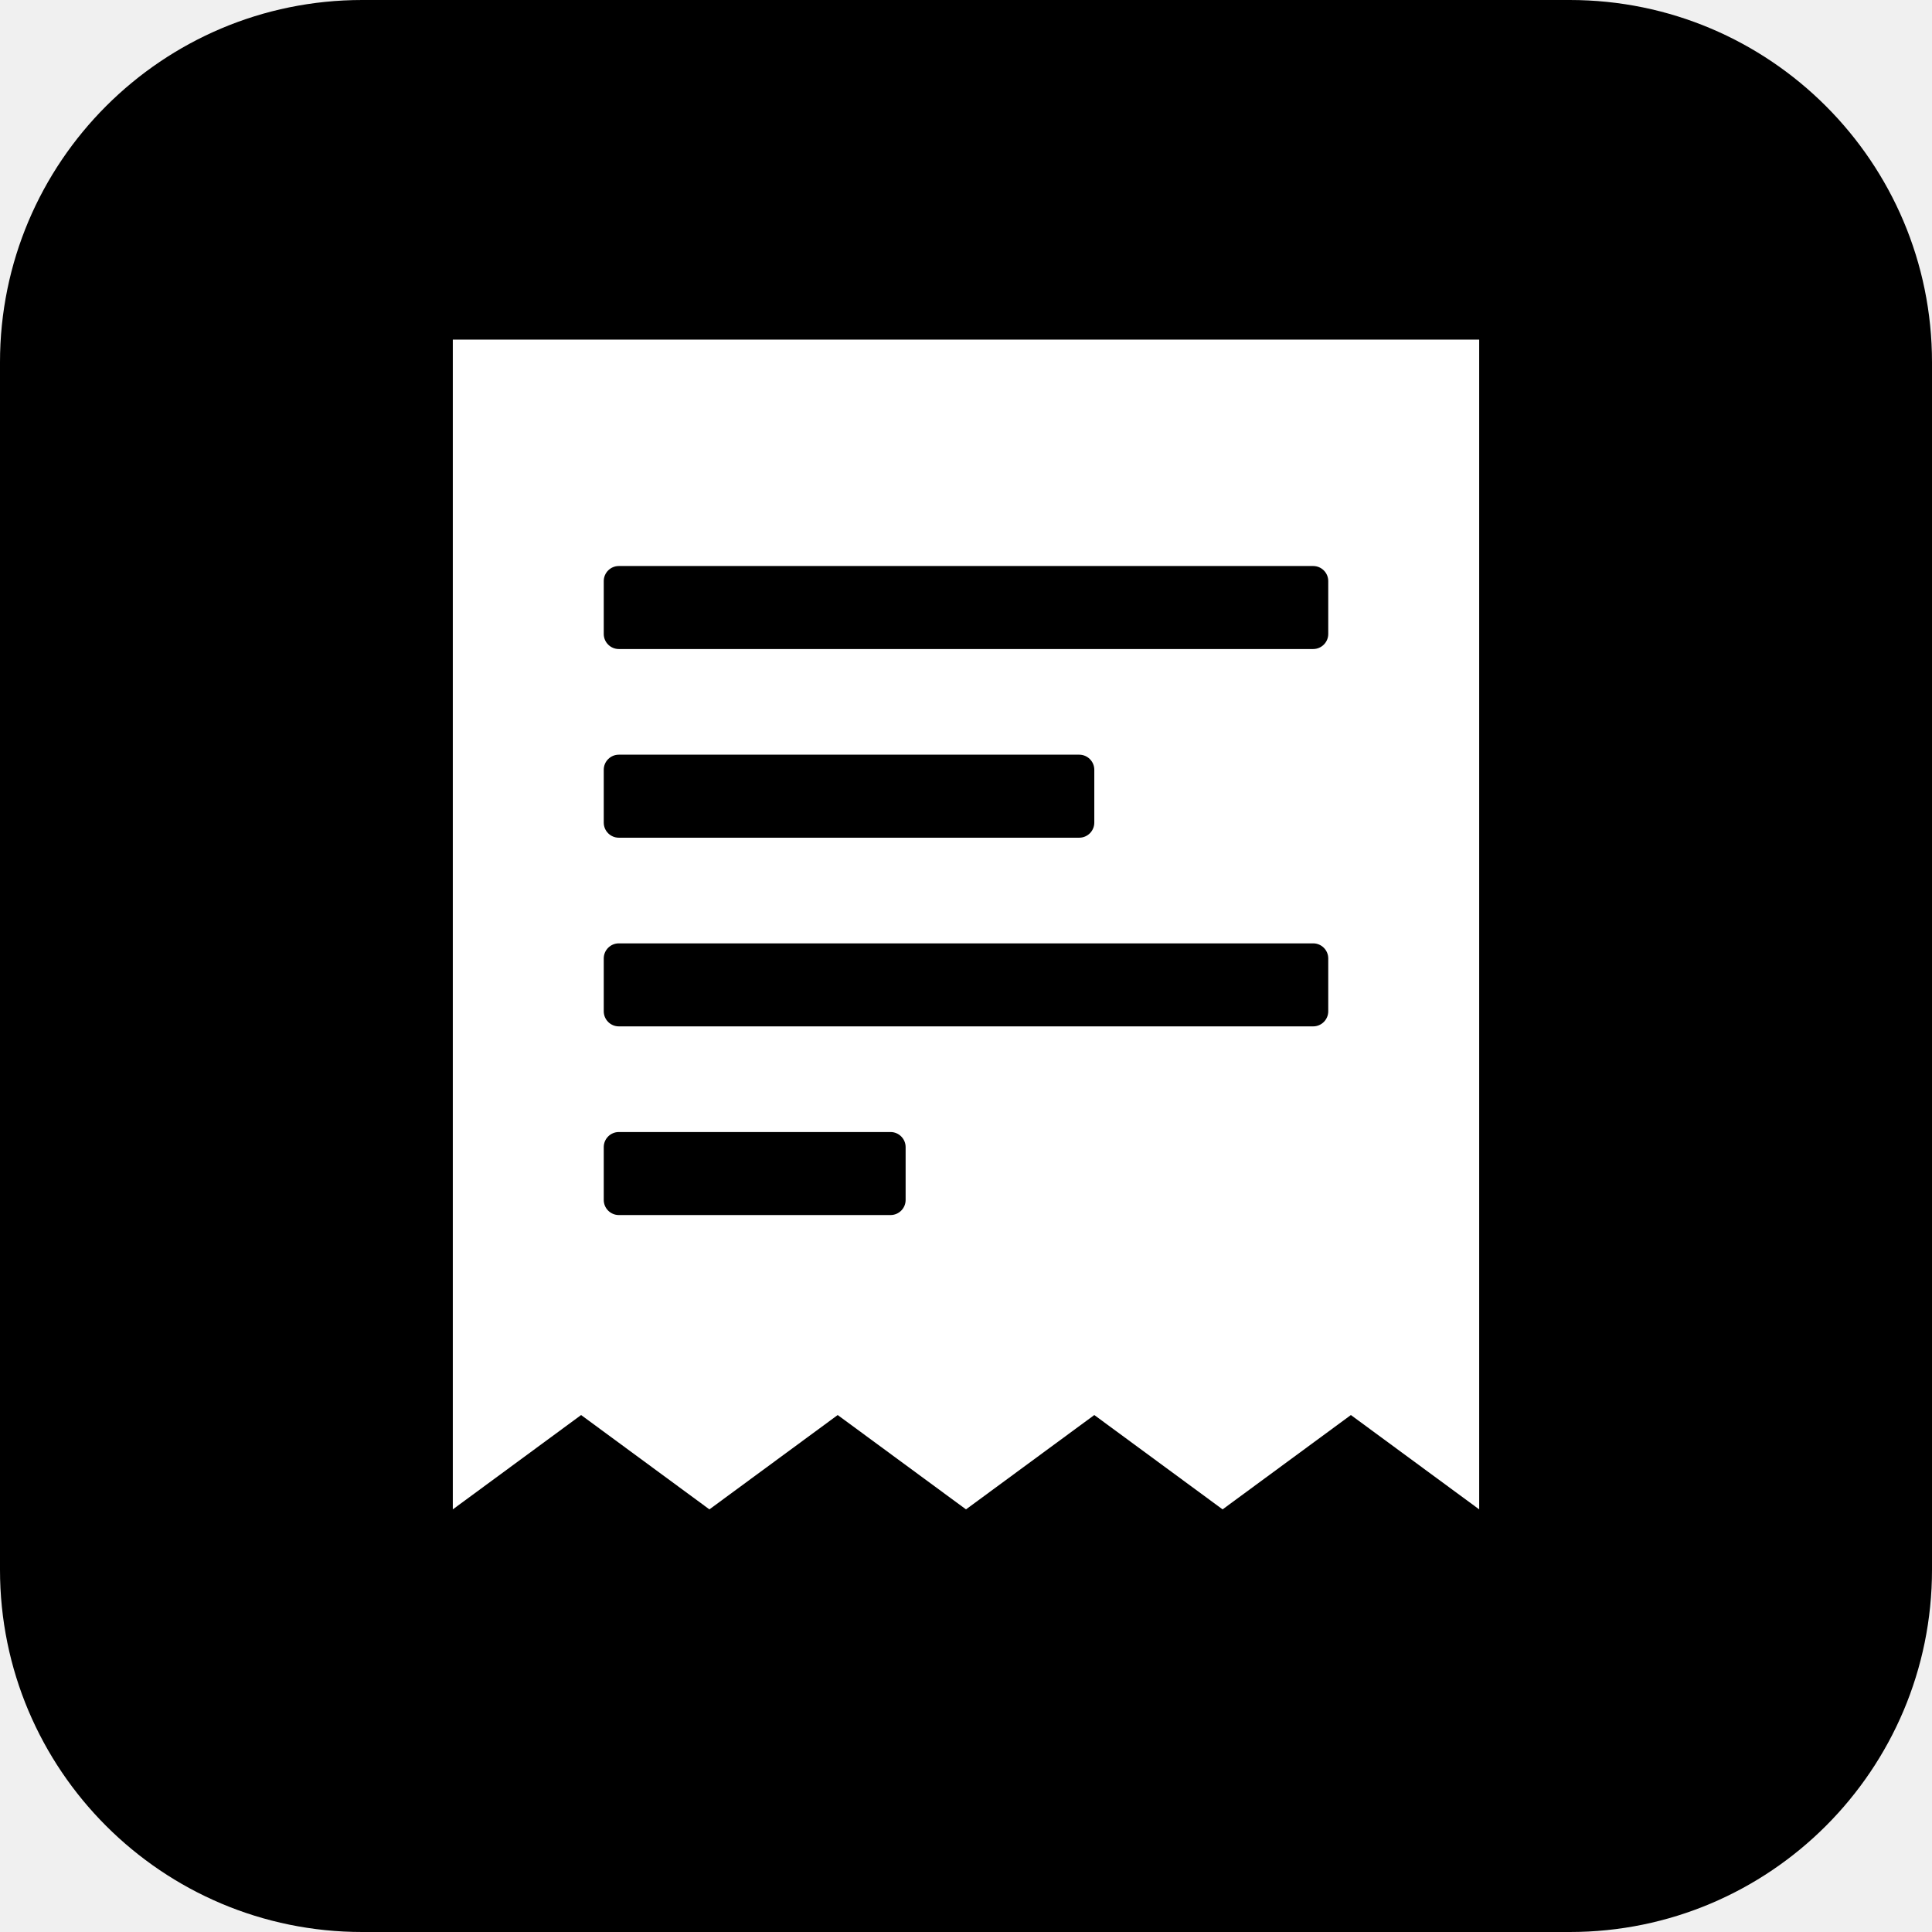
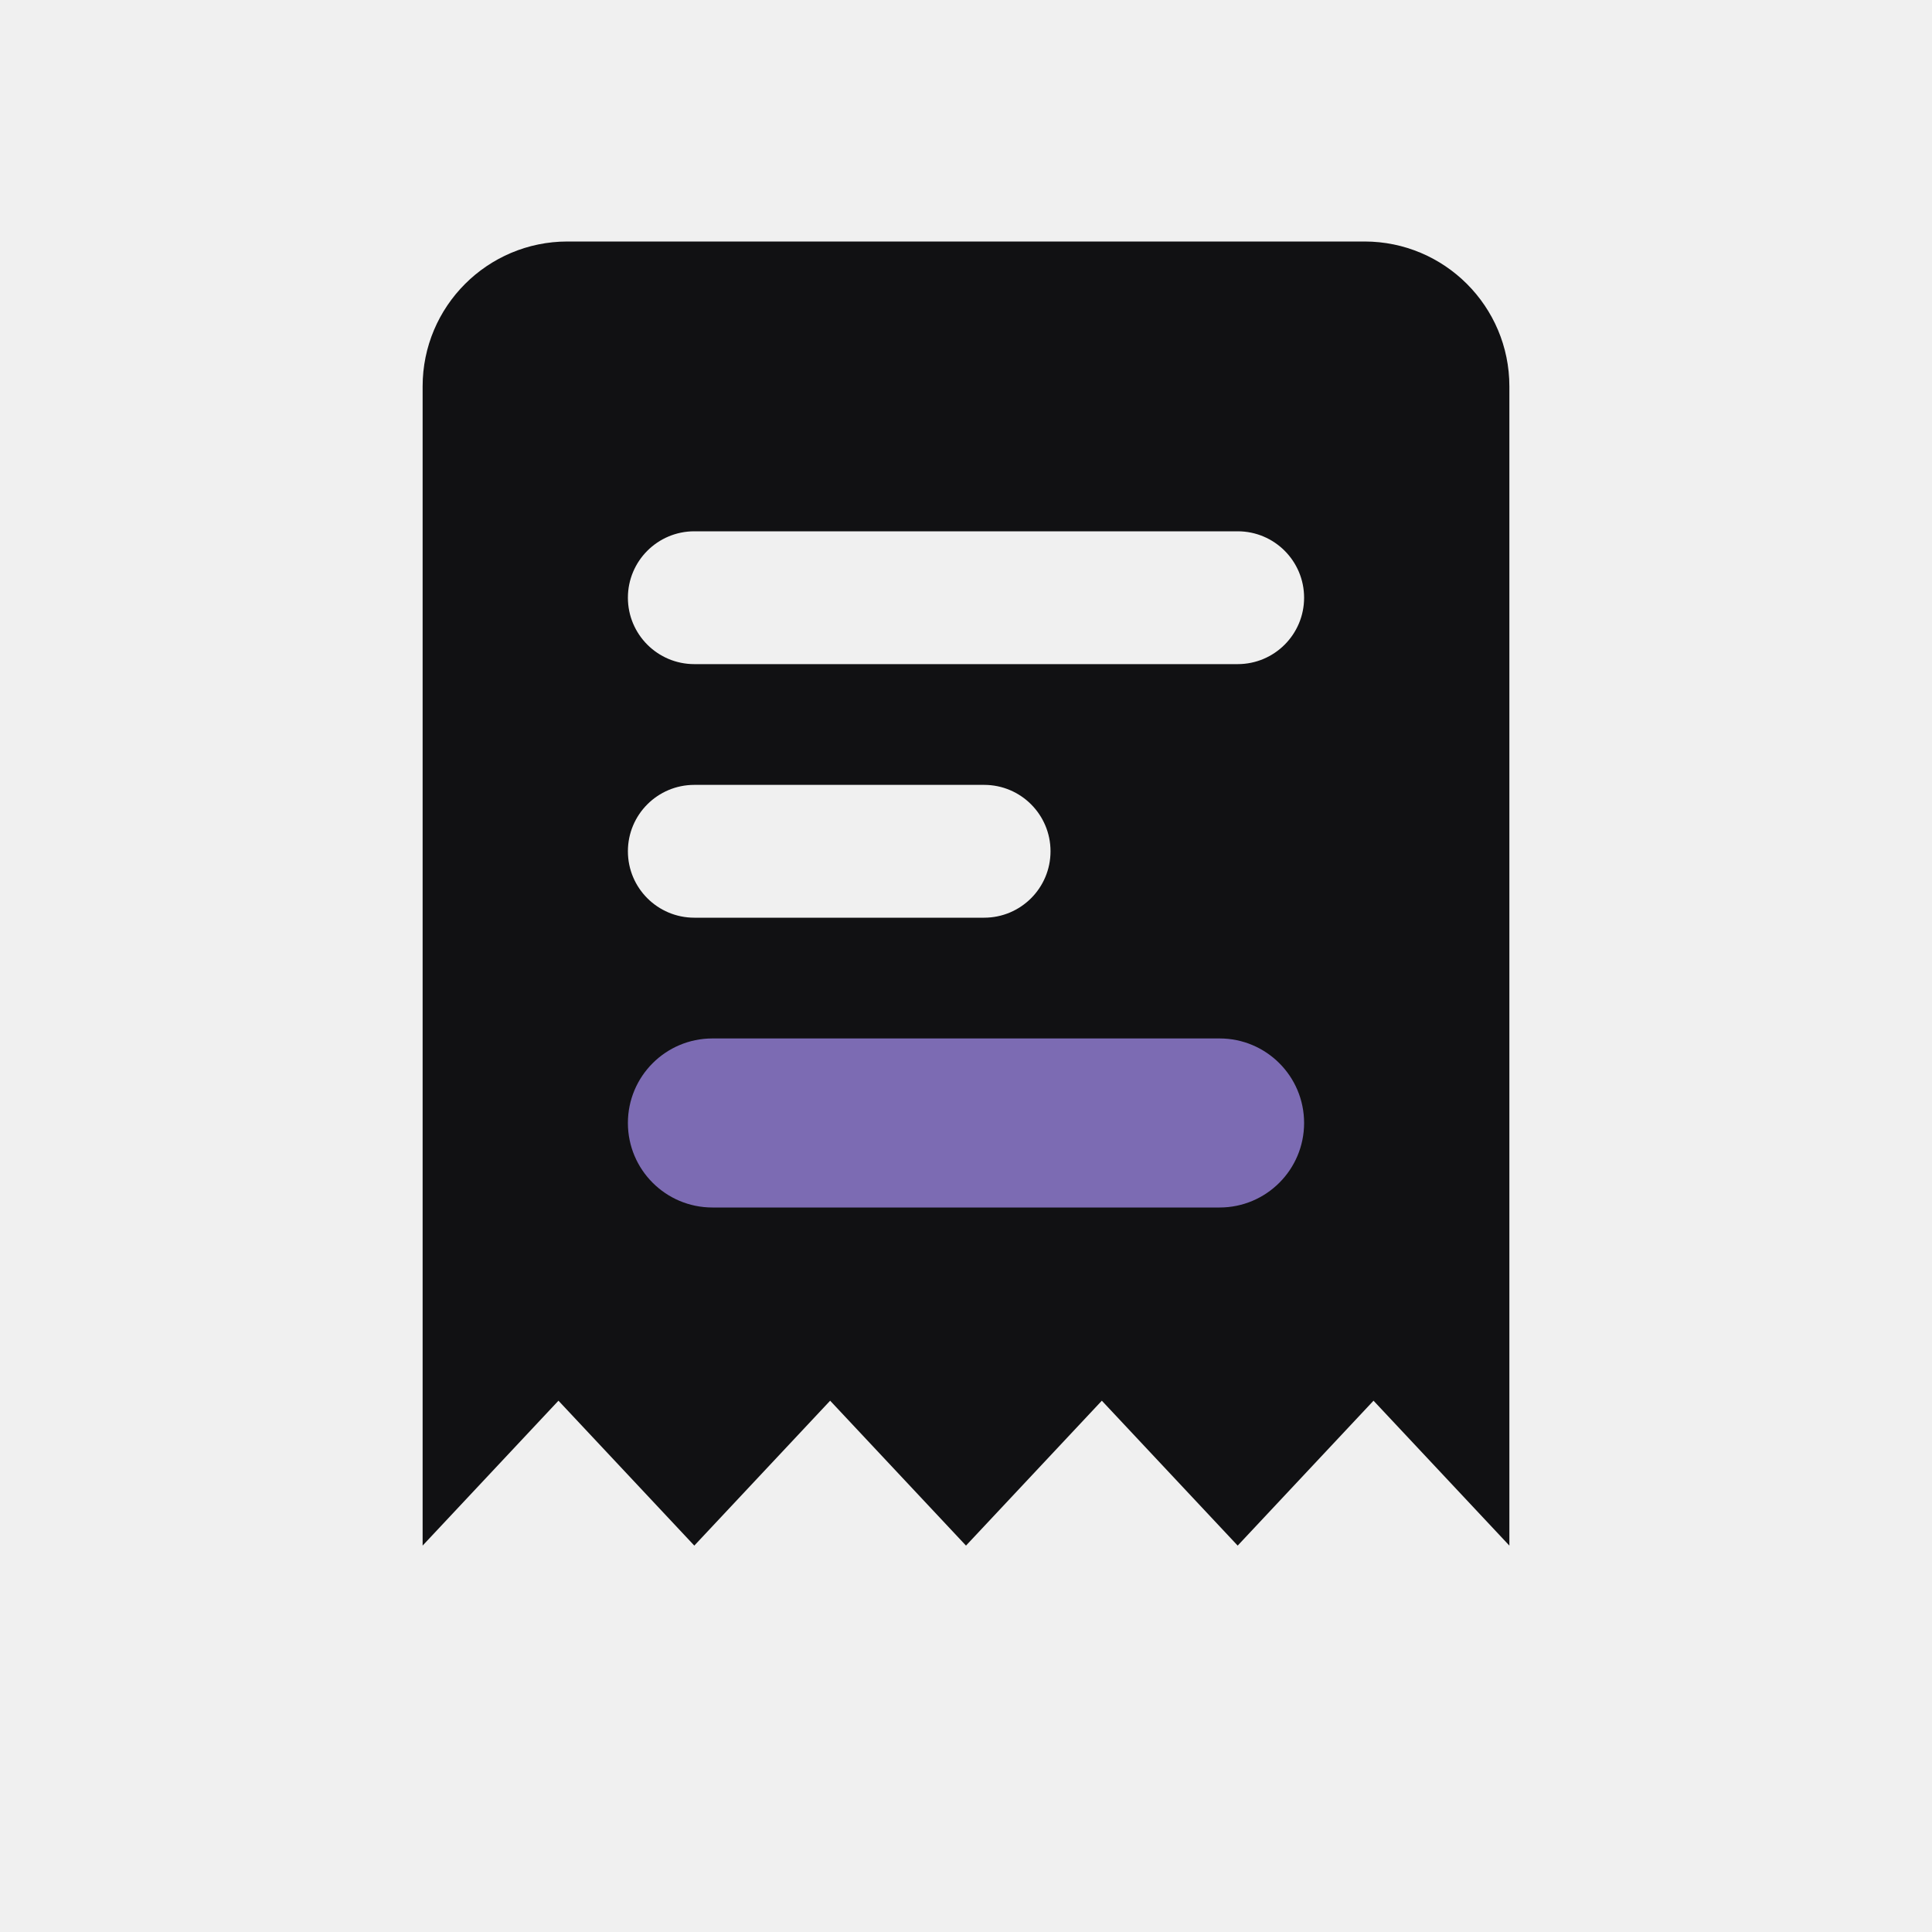
- <svg xmlns="http://www.w3.org/2000/svg" viewBox="0 0 512 512" width="512" height="512">
-   <rect width="512" height="512" rx="96" fill="#000000" />
-   <path d="M 120 90 L 392 90 L 392 400 L 358 375 L 324 400 L 290 375 L 256 400 L 222 375 L 188 400 L 154 375 L 120 400 Z" fill="#ffffff" />
-   <rect x="160" y="150" width="192" height="22" rx="4" fill="#000000" />
-   <rect x="160" y="200" width="130" height="22" rx="4" fill="#000000" />
-   <rect x="160" y="250" width="192" height="22" rx="4" fill="#000000" />
-   <rect x="160" y="300" width="80" height="22" rx="4" fill="#000000" />
+ <svg xmlns="http://www.w3.org/2000/svg" viewBox="0 0 32 32" width="512" height="512" role="img" aria-labelledby="t d">
+   <style>
+     .b{fill:#111113} .t{fill:#7c6bb3}
+     @media (prefers-color-scheme:dark){.b{fill:#ffffff} .t{fill:#a396d6}}
+   </style>
+   <path class="b" fill-rule="evenodd" d="M7 6.4A2.4 2.4 0 0 1 9.4 4H22.6A2.4 2.4 0 0 1 25 6.4V25.6L22.75 23.2 20.5 25.6 18.25 23.2 16 25.6 13.75 23.2 11.5 25.6 9.25 23.2 7 25.6ZM11.5 8.8H20.5A1.1 1.1 0 0 1 20.5 11H11.5A1.1 1.1 0 0 1 11.5 8.8ZM11.5 13H16.3A1.1 1.1 0 0 1 16.3 15.2H11.5A1.1 1.1 0 0 1 11.5 13Z" />
+   <path class="t" d="M11.8 17.2H20.2A1.4 1.4 0 0 1 20.2 20H11.8A1.4 1.4 0 0 1 11.8 17.2Z" />
</svg>
